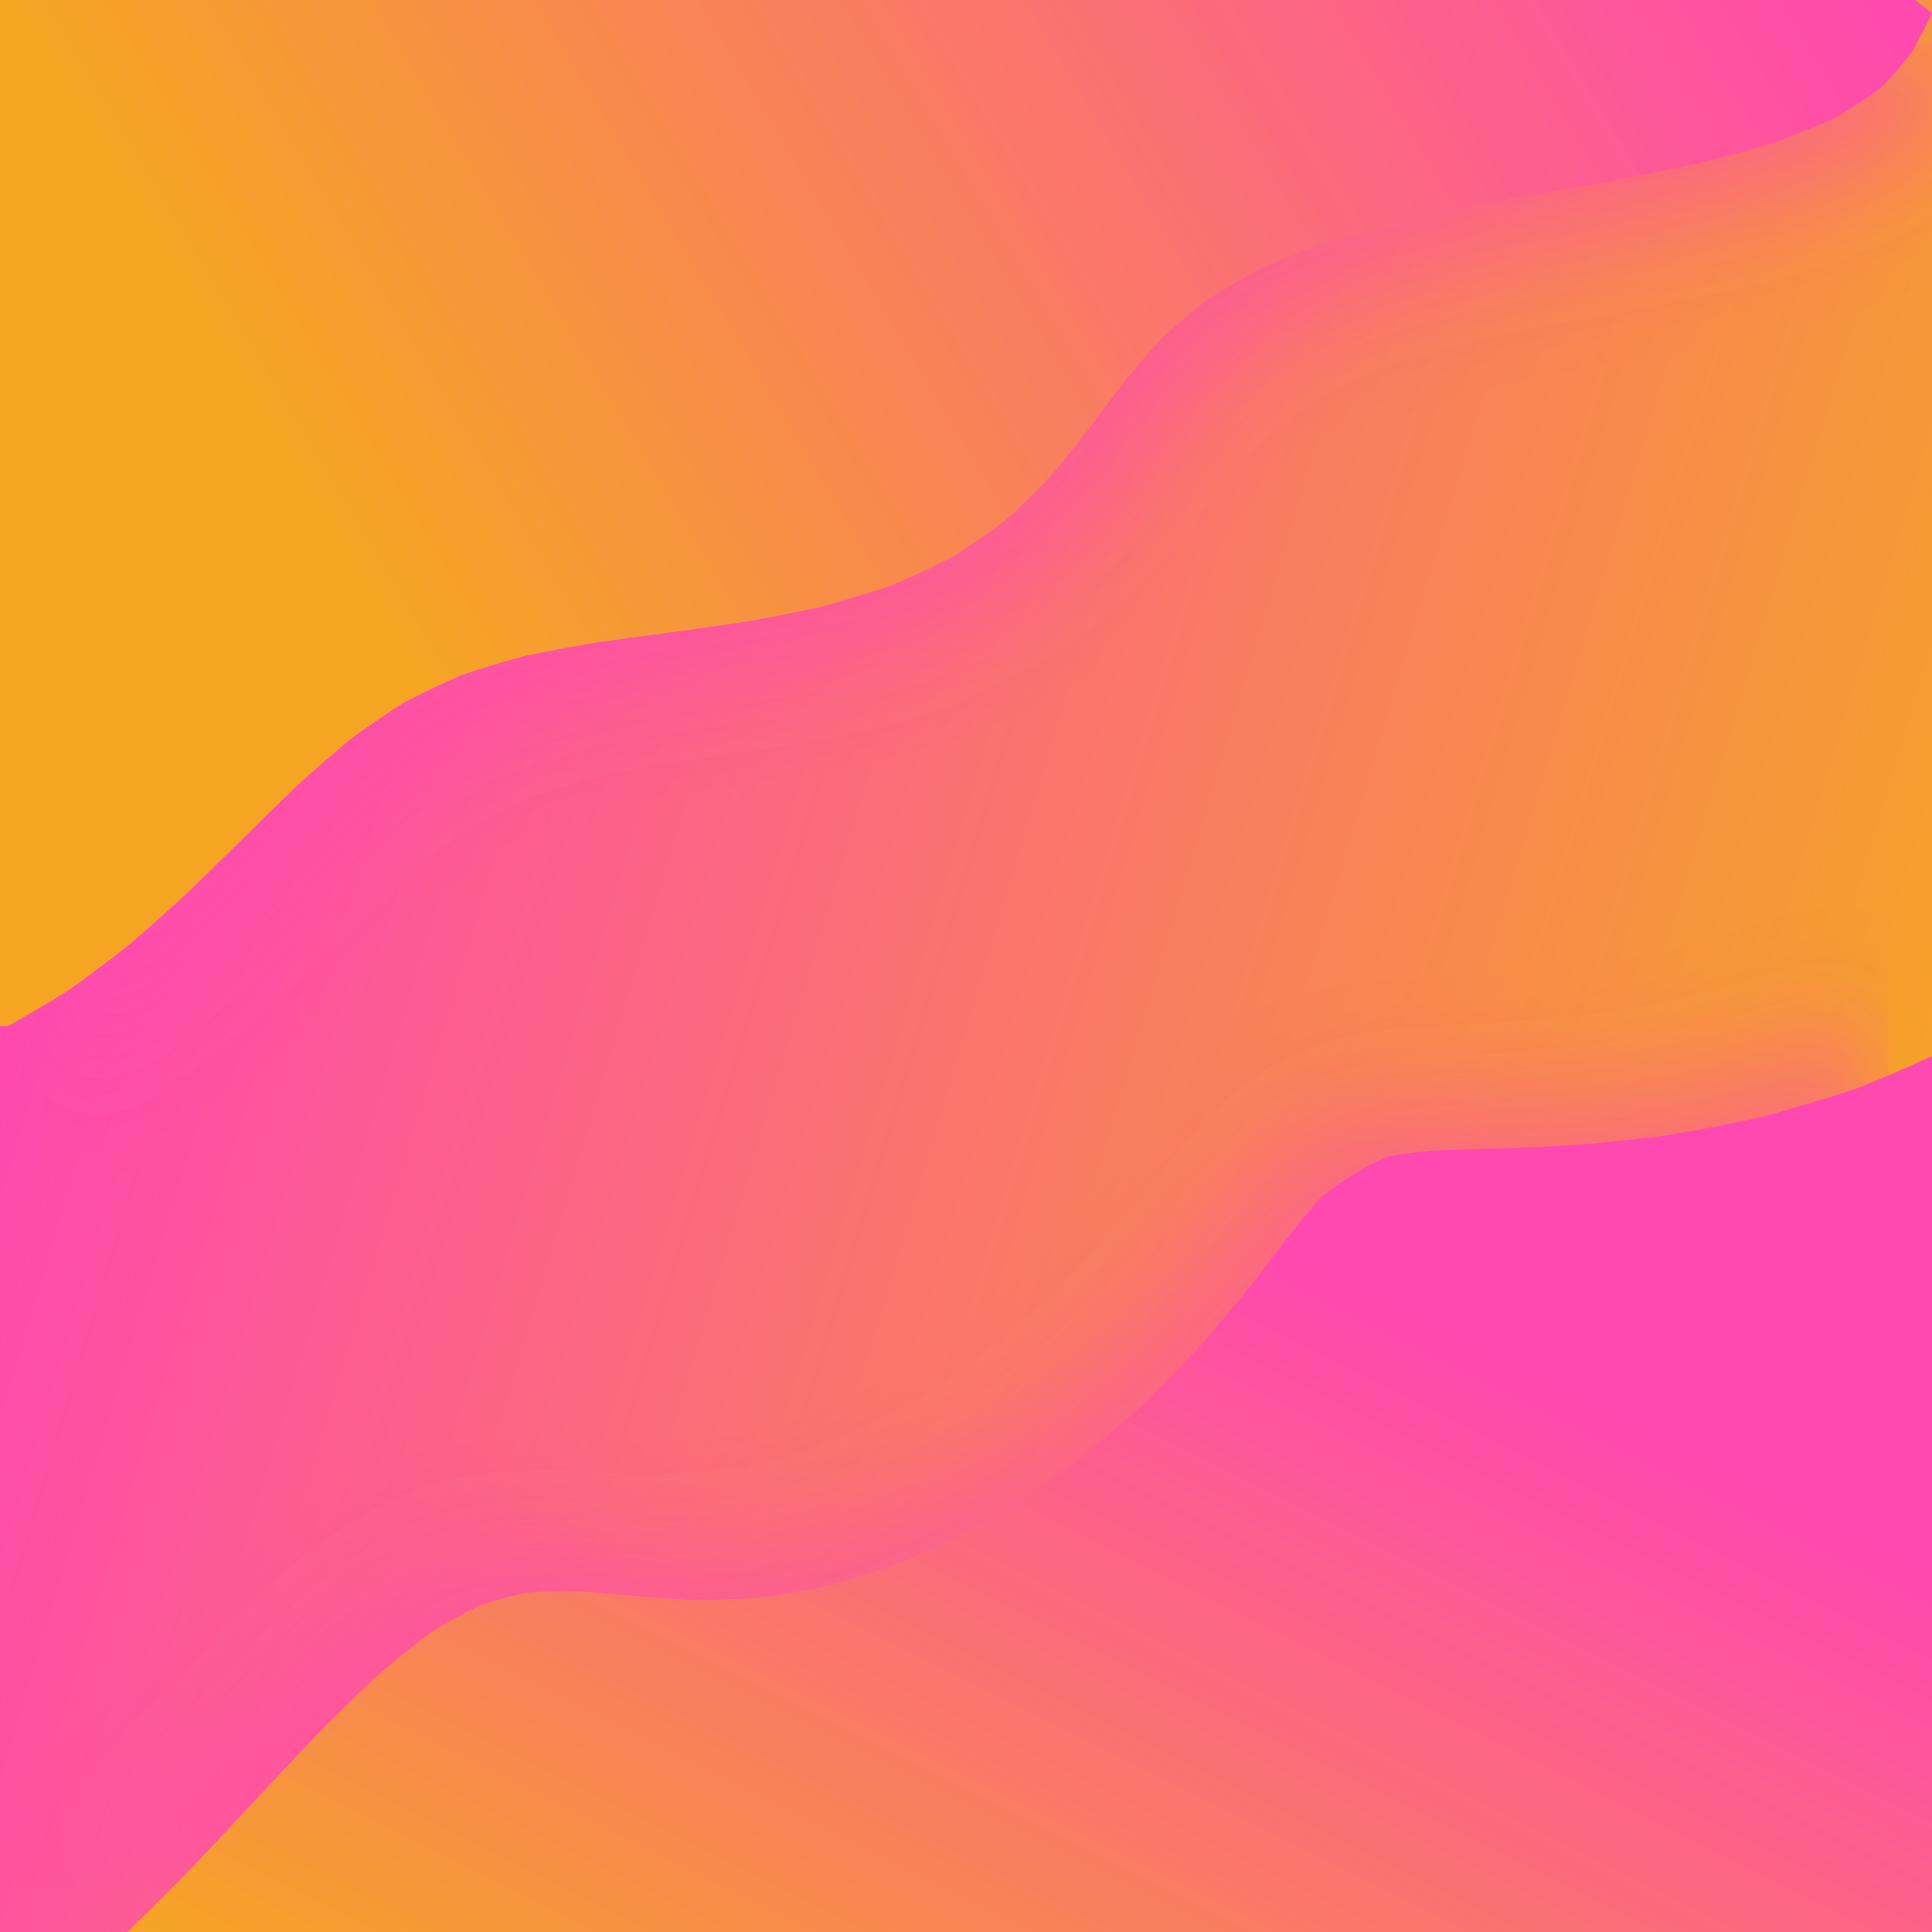
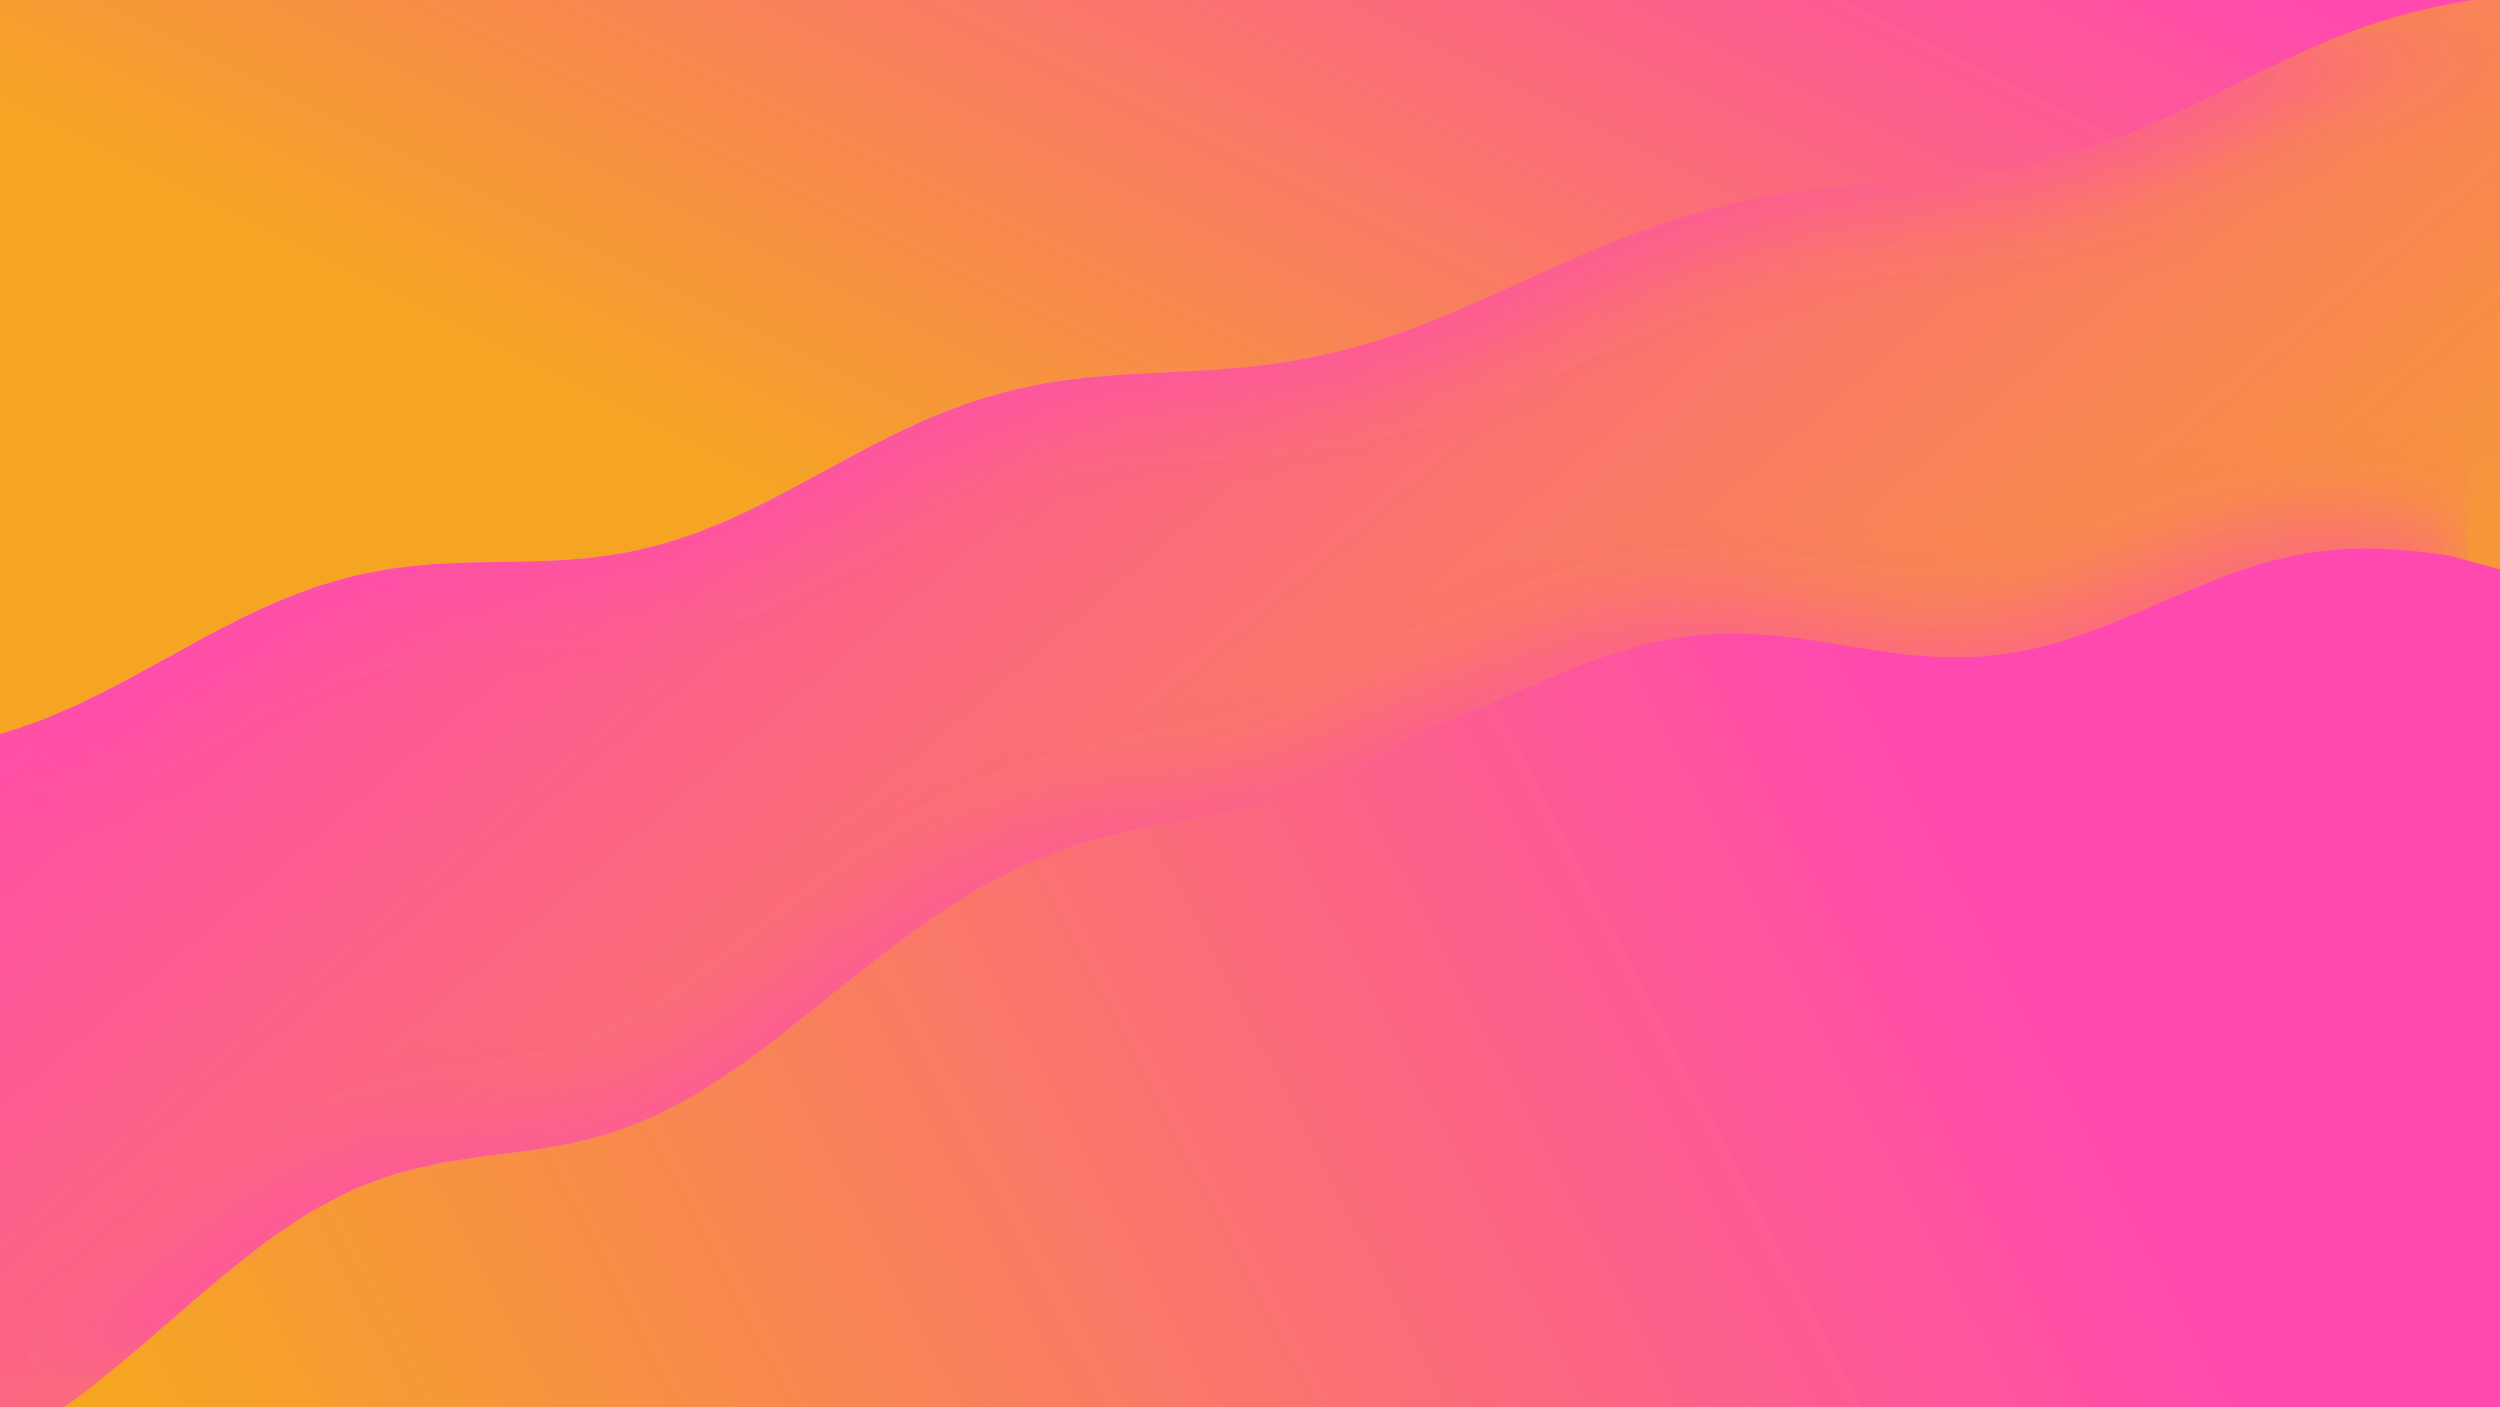
- <svg xmlns="http://www.w3.org/2000/svg" version="1.1" viewBox="0 0 800 800">
+ <svg xmlns="http://www.w3.org/2000/svg" version="1.1" viewBox="0 0 1422 800">
  <defs>
    <filter id="uuunion-blur" x="-100%" y="-100%" width="400%" height="400%" color-interpolation-filters="sRGB">
-       <feGaussianBlur in="SourceGraphic" stdDeviation="13.5 3.5" result="blur" />
+       <feGaussianBlur in="SourceGraphic" stdDeviation="10 6.5" result="blur" />
      <feDropShadow stdDeviation="22.154" in="blur" dx="18" dy="18" flood-color="#ff48b0" flood-opacity="0.53" x="0%" y="0%" width="100%" height="100%" />
    </filter>
    <filter id="uuunion-blur2" x="-100%" y="-100%" width="400%" height="400%" color-interpolation-filters="sRGB">
-       <feGaussianBlur in="SourceGraphic" stdDeviation="13.5 3.5" result="blur" />
+       <feGaussianBlur in="SourceGraphic" stdDeviation="10 6.5" result="blur" />
      <feDropShadow stdDeviation="22.154" in="blur" dx="-18" dy="-18" flood-color="#ff48b0" flood-opacity="0.53" x="0%" y="0%" width="100%" height="100%" />
    </filter>
-     <linearGradient gradientTransform="rotate(108, 0.5, 0.5)" x1="50%" y1="0%" x2="50%" y2="100%" id="uuunion-grad">
+     <linearGradient gradientTransform="rotate(124, 0.5, 0.5)" x1="50%" y1="0%" x2="50%" y2="100%" id="uuunion-grad">
      <stop stop-color="hsl(37, 91%, 55%)" offset="10%" />
      <stop stop-color="#ff48b0" offset="90%" />
    </linearGradient>
-     <linearGradient gradientTransform="rotate(251, 0.5, 0.5)" x1="50%" y1="0%" x2="50%" y2="100%" id="uuunion-grad2">
+     <linearGradient gradientTransform="rotate(235, 0.5, 0.5)" x1="50%" y1="0%" x2="50%" y2="100%" id="uuunion-grad2">
      <stop stop-color="hsl(37, 91%, 55%)" offset="25%" />
      <stop stop-color="#ff48b0" offset="100%" />
    </linearGradient>
-     <linearGradient gradientTransform="rotate(221, 0.5, 0.5)" x1="50%" y1="0%" x2="50%" y2="100%" id="uuunion-grad3">
+     <linearGradient gradientTransform="rotate(259, 0.5, 0.5)" x1="50%" y1="0%" x2="50%" y2="100%" id="uuunion-grad3">
      <stop stop-color="hsl(37, 91%, 55%)" offset="0%" />
      <stop stop-color="#ff48b0" offset="75%" />
    </linearGradient>
  </defs>
-   <path d="M-79.18 -78.5Q-64.39 -76.83 -49.59 -75.36 -34.8 -74.19 -20 -73.39 -5.21 -73.02 9.58 -73.1 24.37 -73.61 39.17 -74.54 53.96 -75.82 68.76 -77.37 83.55 -79.09 98.35 -80.86 113.14 -82.58 127.94 -84.13 142.73 -85.42 157.53 -86.36 172.32 -86.89 187.12 -86.97 201.91 -86.61 216.7 -85.82 231.5 -84.66 246.29 -83.2 261.09 -81.53 275.88 -79.76 290.68 -78.01 305.47 -76.38 320.27 -74.99 335.06 -73.92 349.86 -73.24 364.65 -73 379.45 -73.2 394.24 -73.84 409.04 -74.88 423.83 -76.24 438.63 -77.85 453.42 -79.59 468.22 -81.36 483.01 -83.05 497.81 -84.53 512.6 -85.73 527.4 -86.55 542.19 -86.96 556.98 -86.91 571.78 -86.43 586.57 -85.53 601.37 -84.27 616.16 -82.74 630.96 -81.03 645.75 -79.25 660.55 -77.53 675.34 -75.96 690.14 -74.65 704.93 -73.68 719.73 -73.13 734.52 -73.01 749.32 -73.34 764.11 -74.1 778.91 -75.24 793.7 -76.68 808.5 -78.34 823.29 -80.1 838.09 -81.86 850.39 -76.9 837.1 -55.7 838.33 -41.09 851.24 -26.49 872.2 -11.88 895.34 2.71 914.19 17.32 923.45 31.92 920.54 46.53 906.27 61.13 884.63 75.74 861.7 90.34 843.89 104.95 836.2 119.55 840.78 134.16 856.35 148.76 878.54 163.37 901.14 177.97 917.82 192.58 923.89 207.18 917.67 221.79 900.9 236.4 878.26 251 856.11 265.61 840.66 280.21 836.22 294.82 844.05 309.42 861.95 324.03 884.91 338.63 906.49 353.24 920.65 367.84 923.41 382.45 914.01 397.05 895.08 411.66 871.92 426.26 851.03 440.87 838.25 455.47 837.17 470.08 848.08 484.68 867.94 499.29 891.18 513.89 911.28 528.5 922.62 543.1 922.01 557.71 909.63 572.31 888.95 586.92 865.76 601.52 846.55 616.13 836.72 630.73 839.01 645.34 852.79 659.95 874.18 674.55 897.21 689.16 915.41 703.76 923.69 718.37 919.73 732.97 904.63 747.58 882.63 762.18 859.89 776.79 842.79 791.39 836.11 806 841.72 820.6 858.07 835.21 880.55 849.81 865.54 858.49 850.53 868.54 835.52 879.33 820.51 890.17 805.5 900.35 790.49 909.22 775.49 916.21 760.48 920.88 745.47 922.92 730.46 922.19 715.45 918.76 700.44 912.83 685.43 904.79 670.42 895.16 655.41 884.55 640.4 873.65 625.39 863.16 610.38 853.75 595.37 846.02 580.37 840.49 565.36 837.49 550.35 837.22 535.34 839.71 520.33 844.78 505.32 852.12 490.31 861.25 475.3 871.58 460.29 882.46 445.28 893.18 430.27 903.05 415.26 911.44 400.25 917.8 385.24 921.74 370.24 922.99 355.23 921.48 340.22 917.3 325.21 910.72 310.2 902.17 295.19 892.19 280.18 881.43 265.17 870.57 250.16 860.33 235.15 851.34 220.14 844.2 205.13 839.36 190.12 837.13 175.12 837.66 160.11 840.9 145.1 846.67 130.09 854.57 115.08 864.11 100.07 874.67 85.06 885.57 70.05 896.12 55.04 905.63 40.03 913.49 25.02 919.19 10.01 922.38 -4.99 922.84 -19.99 920.55 -35 915.65 -50.01 908.46 -65.02 899.43 -80.03 889.16 -78.55 874.04 -77.47 858.92 -77.1 843.8 -77.54 828.68 -78.67 813.56 -80.17 798.44 -81.62 783.32 -82.62 768.2 -82.88 753.08 -82.33 737.96 -81.13 722.84 -79.61 707.72 -78.2 692.6 -77.29 677.48 -77.14 662.36 -77.79 647.24 -79.05 632.12 -80.59 617 -81.95 601.88 -82.77 586.76 -82.81 571.64 -82.06 556.52 -80.73 541.4 -79.2 526.28 -77.89 511.16 -77.17 496.04 -77.24 480.93 -78.08 465.81 -79.46 450.69 -80.99 435.57 -82.24 420.45 -82.86 405.33 -82.68 390.21 -81.75 375.09 -80.32 359.97 -78.8 344.85 -77.62 329.73 -77.1 314.61 -77.4 299.49 -78.42 284.37 -79.88 269.25 -81.38 254.13 -82.48 239.01 -82.89 223.89 -82.49 208.77 -81.39 193.65 -79.9 178.53 -78.43 163.41 -77.4 148.29 -77.1 133.17 -77.61 118.05 -78.79 102.93 -80.3 87.81 -81.73 72.69 -82.67 57.57 -82.87 42.45 -82.25 27.33 -81.01 12.21 -79.48 -2.9 -78.1 -18.02 -77.24 -33.14 -77.16 -48.26 -77.87 -63.38 -79.18 -78.5" fill="url(#uuunion-grad)" />
-   <path d="M-79.18 -78.5Q-77.87 -63.38 -77.16 -48.26 -77.24 -33.14 -78.1 -18.02 -79.48 -2.9 -81.01 12.21 -82.25 27.33 -82.87 42.45 -82.67 57.57 -81.73 72.69 -80.3 87.81 -78.79 102.93 -77.61 118.05 -77.1 133.17 -77.4 148.29 -78.43 163.41 -79.9 178.53 -81.39 193.65 -82.49 208.77 -82.89 223.89 -82.48 239.01 -81.38 254.13 -79.88 269.25 -78.42 284.37 -77.4 299.49 -77.1 314.61 -77.62 329.73 -78.8 344.85 -80.32 359.97 -81.75 375.09 -82.68 390.21 -82.86 405.33 -72.38 409.37 -61.9 413.14 -51.42 416.54 -40.93 419.47 -30.45 421.83 -19.97 423.57 -0.32 424.9 3.07 424.98 16.15 417.77 29.13 409.52 41.92 400.32 54.46 390.34 66.68 379.76 78.56 368.77 90.1 357.59 101.34 346.46 112.33 335.58 123.15 325.15 133.92 315.36 144.74 306.34 155.75 298.2 167.07 291.02 178.82 284.8 191.09 279.53 203.95 275.15 217.43 271.55 231.55 268.59 246.24 266.12 261.44 263.96 277.02 261.91 292.83 259.8 308.7 257.42 324.44 254.63 339.85 251.27 354.74 247.23 368.93 242.43 382.29 236.82 394.71 230.39 406.13 223.18 416.56 215.24 426.03 206.67 434.67 197.6 442.62 188.15 450.1 178.48 457.35 168.76 464.64 159.13 472.24 149.75 480.43 140.75 489.47 132.24 499.57 124.3 510.92 117.01 523.62 110.37 537.74 104.39 553.23 99.05 570 94.26 587.87 89.96 606.62 86.04 625.95 82.38 645.52 78.86 664.97 75.35 683.94 71.72 702.07 67.87 719.04 63.69 734.57 59.09 748.46 54.04 760.56 48.47 770.85 42.39 779.38 35.81 786.28 28.77 791.8 21.31 796.25 13.51 800 5.46 776.59 -12.39 762.04 -30.25 761.83 -48.11 776.06 -65.97 799.33 -83.83 822.86 -101.68 837.74 -119.54 838.35 -137.4 822.75 -136.49 807.15 -135.8 791.54 -135.38 775.94 -135.25 760.34 -135.42 744.73 -135.88 729.13 -136.6 713.53 -137.54 697.92 -138.64 682.32 -139.82 666.72 -141.01 651.12 -142.14 635.51 -143.13 619.91 -143.92 604.31 -144.47 588.7 -144.72 573.1 -144.68 557.5 -144.35 541.89 -143.73 526.29 -142.88 510.69 -141.84 495.08 -140.69 479.48 -139.49 463.88 -138.33 448.27 -137.27 432.67 -136.38 417.07 -135.73 401.47 -135.34 385.86 -135.25 370.26 -135.46 354.66 -135.96 339.05 -136.72 323.45 -137.68 307.85 -138.79 292.24 -139.97 276.64 -141.16 261.04 -142.28 245.43 -143.25 229.83 -144.01 214.23 -144.52 198.63 -144.74 183.02 -144.66 167.42 -144.28 151.82 -143.63 136.21 -142.75 120.61 -141.7 105.01 -140.54 89.4 -139.34 73.8 -138.18 58.2 -137.14 42.59 -136.28 26.99 -135.66 11.39 -135.31 -4.2 -135.26 -19.81 -135.51 -35.41 -136.05 -51.01 -136.83 -66.62 -137.82 -82.22 -138.94 -97.82 -140.13 -113.43 -141.31 -129.03 -142.41 -139.22 -130.19 -120.33 -112.35 -109.85 -104.05 -99.44 -95.63 -89.19 -87.1 -79.18 -78.5" fill="url(#uuunion-grad2)" filter="url(#uuunion-blur)" />
-   <path d="M839.55 413.65Q850.04 409.92 860.52 405.91 871 401.73 881.48 397.5 891.97 393.34 902.45 389.37 913.47 391.38 895.08 411.66 871.92 426.26 851.03 440.87 838.25 455.47 837.17 470.08 848.08 484.68 867.94 499.29 891.18 513.89 911.28 528.5 922.62 543.1 922.01 557.71 909.63 572.31 888.95 586.92 865.76 601.52 846.55 616.13 836.72 630.73 839.01 645.34 852.79 659.95 874.18 674.55 897.21 689.16 915.41 703.76 923.69 718.37 919.73 732.97 904.63 747.58 882.63 762.18 859.89 776.79 842.79 791.39 836.11 806 841.72 820.6 858.07 835.21 880.55 849.81 866.78 857.71 853 866.82 839.23 876.64 825.45 886.64 811.68 896.28 797.91 905.04 784.13 912.45 770.36 918.09 756.58 921.67 742.81 922.99 729.03 921.98 715.26 918.7 701.49 913.32 687.71 906.13 673.94 897.53 660.16 887.97 646.39 877.99 632.62 868.11 618.84 858.88 605.07 850.79 591.29 844.28 577.52 839.71 563.75 837.33 549.97 837.25 536.2 839.49 522.42 843.93 508.65 850.32 494.88 858.32 481.1 867.49 467.33 877.34 453.55 887.33 439.78 896.93 426 905.61 412.23 912.9 398.46 918.41 384.68 921.84 370.91 922.99 357.13 921.82 343.36 918.39 329.59 912.87 315.81 905.57 302.04 896.88 288.26 887.28 274.49 877.29 260.72 867.44 246.94 858.27 233.17 850.28 219.39 843.9 205.62 839.47 191.84 837.24 178.07 837.33 164.3 839.73 150.52 844.31 136.75 850.83 122.97 858.92 109.2 868.16 95.43 878.04 81.65 888.03 67.88 897.57 54.1 906.17 40.33 913.35 26.56 918.72 5.73 917.3 -1.61 902.24 -1.82 891.86 -1.93 881.49 -1.93 871.11 -1.8 860.74 -1.18 845.18 -0.29 840 12.38 832.62 25.33 823.53 38.52 812.87 51.92 800.85 65.45 787.75 79.02 773.89 92.52 759.61 105.85 745.28 118.91 731.25 131.62 717.88 143.91 705.47 155.72 694.29 167.06 684.53 177.94 676.34 188.41 669.78 198.57 664.86 208.54 661.47 218.44 659.49 228.45 658.7 238.72 658.84 249.41 659.62 260.66 660.71 272.6 661.78 285.3 662.5 298.83 662.58 313.19 661.73 328.32 659.72 344.14 656.39 360.5 651.63 377.23 645.38 394.12 637.66 410.93 628.57 427.43 618.25 443.38 606.89 458.56 594.75 472.78 582.09 485.91 569.21 497.84 556.41 508.55 543.98 518.08 532.19 526.52 521.27 534.04 511.42 540.85 502.79 547.23 495.46 560.18 485.37 574.67 478.86 583.56 477.31 593.8 476.42 605.55 475.93 618.91 475.59 633.9 475.12 650.44 474.27 668.39 472.8 687.51 470.52 707.5 467.25 728.01 462.89 748.63 457.36 768.96 450.66 788.59 442.82 807.11 433.95 824.19 424.17 839.55 413.65 839.55 413.65 839.55 413.65" fill="url(#uuunion-grad3)" filter="url(#uuunion-blur2)" />
+   <path d="M-129.39 -85.78Q-116.47 -84.33 -103.54 -82.66 -90.61 -80.87 -77.69 -79.04 -64.76 -77.25 -51.84 -75.6 -38.91 -74.15 -25.98 -72.98 -13.06 -72.15 -0.13 -71.68 12.79 -71.62 25.71 -71.95 38.64 -72.66 51.56 -73.73 64.49 -75.09 77.42 -76.68 90.34 -78.44 103.27 -80.26 116.2 -82.08 129.12 -83.79 142.05 -85.33 154.97 -86.61 167.9 -87.57 180.83 -88.18 193.75 -88.39 206.68 -88.21 219.61 -87.64 232.53 -86.7 245.46 -85.44 258.38 -83.93 271.31 -82.22 284.24 -80.41 297.16 -78.59 310.09 -76.82 323.02 -75.21 335.94 -73.83 348.87 -72.74 361.79 -71.99 374.72 -71.63 387.65 -71.66 400.57 -72.09 413.5 -72.9 426.42 -74.04 439.35 -75.47 452.28 -77.11 465.2 -78.89 478.13 -80.72 491.06 -82.52 503.98 -84.2 516.91 -85.67 529.83 -86.88 542.76 -87.76 555.69 -88.27 568.61 -88.39 581.54 -88.1 594.47 -87.44 607.39 -86.41 620.32 -85.09 633.24 -83.52 646.17 -81.78 659.1 -79.96 672.02 -78.14 684.95 -76.4 697.88 -74.84 710.8 -73.53 723.73 -72.52 736.66 -71.87 749.58 -71.6 762.51 -71.73 775.43 -72.26 788.36 -73.15 801.29 -74.37 814.21 -75.86 827.14 -77.55 840.07 -79.35 852.99 -81.18 865.92 -82.95 878.84 -84.59 891.77 -86 904.7 -87.13 917.62 -87.92 930.55 -88.34 943.48 -88.35 956.4 -87.97 969.33 -87.21 982.25 -86.11 995.18 -84.71 1008.11 -83.09 1021.03 -81.33 1033.96 -79.5 1046.89 -77.69 1059.81 -76 1072.74 -74.49 1085.66 -73.24 1098.59 -72.32 1111.52 -71.76 1124.44 -71.6 1137.37 -71.83 1150.3 -72.45 1163.22 -73.43 1176.15 -74.72 1189.08 -76.27 1202 -77.99 1214.93 -79.8 1227.85 -81.63 1240.78 -83.38 1253.71 -84.96 1266.63 -86.31 1279.56 -87.36 1292.49 -88.06 1305.41 -88.38 1318.34 -88.29 1331.26 -87.82 1344.19 -86.97 1357.12 -85.78 1370.04 -84.33 1382.97 -82.66 1395.9 -80.87 1408.82 -79.04 1421.75 -77.25 1434.68 -75.6 1447.6 -74.15 1460.53 -72.98 1473.45 -72.15 1486.38 -71.68 1499.31 -71.62 1512.23 -71.95 1525.16 -72.66 1528.71 -57.4 1534.47 -42.14 1542.07 -26.88 1551.05 -11.62 1560.85 3.64 1570.86 18.9 1580.45 34.16 1589.03 49.42 1596.07 64.68 1601.12 79.94 1603.88 95.21 1604.17 110.47 1601.98 125.73 1597.44 140.99 1590.83 156.25 1582.56 171.52 1573.15 186.78 1563.19 202.04 1553.29 217.3 1544.06 232.56 1536.09 247.83 1529.87 263.09 1525.78 278.35 1524.07 293.61 1524.87 308.87 1528.11 324.13 1533.59 339.4 1540.97 354.66 1549.8 369.92 1559.53 385.18 1569.54 400.44 1579.22 415.71 1587.97 430.97 1595.24 446.23 1600.58 461.49 1603.65 476.75 1604.28 492.01 1602.41 507.28 1598.17 522.54 1591.81 537.8 1583.74 553.06 1574.45 568.32 1564.52 583.59 1554.57 598.85 1545.23 614.11 1537.06 629.37 1530.58 644.63 1526.19 659.89 1524.16 675.16 1524.62 690.42 1527.54 705.68 1532.74 720.94 1539.9 736.2 1548.57 751.47 1558.2 766.73 1568.22 781.99 1577.98 797.25 1586.88 812.51 1594.38 827.78 1599.99 843.04 1603.39 858.3 1604.34 873.56 1602.8 888.82 1598.86 904.08 1585.17 906.43 1571.48 907.52 1557.79 907.3 1544.09 905.78 1530.4 903.04 1516.71 899.2 1503.02 894.44 1489.33 889 1475.64 883.13 1461.95 877.11 1448.26 871.23 1434.57 865.76 1420.88 860.97 1407.19 857.09 1393.5 854.3 1379.8 852.72 1366.11 852.45 1352.42 853.49 1338.73 855.79 1325.04 859.23 1311.35 863.67 1297.66 868.89 1283.97 874.63 1270.28 880.62 1256.59 886.59 1242.9 892.25 1229.21 897.32 1215.52 901.56 1201.82 904.78 1188.13 906.83 1174.44 907.59 1160.75 907.04 1147.06 905.21 1133.37 902.17 1119.68 898.09 1105.99 893.14 1092.3 887.56 1078.61 881.63 1064.92 875.61 1051.23 869.81 1037.54 864.49 1023.85 859.91 1010.15 856.28 996.46 853.78 982.77 852.53 969.08 852.59 955.39 853.95 941.7 856.54 928.01 860.26 914.32 864.91 900.63 870.28 886.94 876.11 873.25 882.13 859.56 888.04 845.87 893.58 832.17 898.46 818.48 902.47 804.79 905.41 791.1 907.14 777.41 907.58 763.72 906.7 750.03 904.56 736.34 901.25 722.65 896.92 708.96 891.79 695.27 886.1 681.58 880.12 667.89 874.13 654.2 868.43 640.5 863.27 626.81 858.91 613.12 855.55 599.43 853.35 585.74 852.42 572.05 852.81 558.36 854.48 544.67 857.37 530.98 861.34 517.29 866.19 503.6 871.7 489.91 877.61 476.22 883.63 462.53 889.47 448.83 894.87 435.14 899.55 421.45 903.31 407.76 905.96 394.07 907.37 380.38 907.48 366.69 906.28 353 903.84 339.31 900.25 325.62 895.71 311.93 890.41 298.24 884.62 284.55 878.62 270.86 872.67 257.17 867.08 243.47 862.1 229.78 857.97 216.09 854.89 202.4 853 188.71 852.4 175.02 853.11 161.33 855.1 147.64 858.27 133.95 862.48 120.26 867.52 106.57 873.15 92.88 879.11 79.19 885.11 65.5 890.87 51.81 896.11 38.11 900.59 24.42 904.08 10.73 906.43 -2.95 907.52 -16.64 907.3 -30.33 905.79 -44.02 903.04 -57.71 899.2 -71.4 894.45 -85.09 889 -98.78 883.13 -112.47 877.11 -126.16 871.23 -139.85 865.77 -153.54 860.98 -154.84 846.18 -155.34 831.39 -155.03 816.6 -153.92 801.8 -152.08 787.01 -149.62 772.22 -146.7 757.42 -143.5 742.63 -140.22 727.84 -137.06 713.04 -134.22 698.25 -131.88 683.46 -130.17 668.66 -129.21 653.87 -129.06 639.08 -129.73 624.28 -131.17 609.49 -133.29 594.7 -135.97 579.9 -139.03 565.11 -142.29 550.32 -145.54 535.52 -148.59 520.73 -151.23 505.94 -153.32 491.14 -154.71 476.35 -155.32 461.56 -155.12 446.77 -154.11 431.97 -152.36 417.18 -149.98 402.39 -147.11 387.59 -143.94 372.8 -140.65 358.01 -137.47 343.21 -134.57 328.42 -132.15 313.63 -130.36 298.83 -129.3 284.04 -129.04 269.25 -129.59 254.45 -130.93 239.66 -132.97 224.87 -135.59 210.07 -138.61 195.28 -141.86 180.49 -145.12 165.69 -148.2 150.9 -150.91 136.11 -153.08 121.31 -154.57 106.52 -155.29 91.73 -155.19 76.93 -154.29 62.14 -152.63 47.35 -150.32 32.55 -147.51 17.76 -144.37 2.97 -141.09 -11.82 -137.88 -26.61 -134.94 -41.4 -132.44 -56.2 -130.56 -70.99 -129.39 -85.78" fill="url(#uuunion-grad)" />
+   <path d="M-129.4 -85.78Q-130.57 -70.99 -132.45 -56.2 -134.94 -41.4 -137.89 -26.61 -141.1 -11.82 -144.38 2.97 -147.52 17.76 -150.33 32.55 -152.64 47.35 -154.3 62.14 -155.2 76.93 -155.3 91.72 -154.58 106.52 -153.09 121.31 -150.92 136.1 -148.21 150.9 -145.13 165.69 -141.86 180.48 -138.62 195.28 -135.6 210.07 -132.98 224.86 -130.94 239.66 -129.6 254.45 -129.05 269.24 -129.31 284.04 -130.37 298.83 -132.16 313.62 -134.58 328.42 -137.48 343.21 -140.66 358 -143.95 372.8 -147.12 387.59 -138.13 389.61 -129.14 391.86 -120.15 394.28 -111.15 396.82 -102.16 399.42 -93.17 402.04 -84.18 404.61 -75.19 407.09 -66.2 409.42 -57.21 411.54 -48.21 413.43 -39.22 415.02 -30.23 416.3 -21.24 417.24 -4.25 417.94 -1.24 417.99 10.38 414.4 21.98 410.23 33.55 405.54 45.09 400.36 56.6 394.77 68.08 388.86 79.52 382.72 90.93 376.45 102.3 370.15 113.63 363.94 124.93 357.9 136.19 352.14 147.4 346.73 158.59 341.76 169.73 337.28 180.84 333.33 191.91 329.94 202.94 327.1 213.95 324.81 224.91 323.03 235.85 321.72 246.76 320.81 257.64 320.23 268.49 319.88 279.32 319.69 290.13 319.54 300.92 319.35 311.69 319.01 322.44 318.43 333.19 317.54 343.92 316.26 354.65 314.53 365.37 312.32 376.1 309.58 386.82 306.33 397.55 302.56 408.29 298.3 419.03 293.59 429.79 288.48 440.57 283.05 451.36 277.38 462.18 271.54 473.02 265.64 483.89 259.75 494.78 253.98 505.71 248.41 516.67 243.12 527.66 238.17 538.69 233.63 549.77 229.53 560.88 225.91 572.03 222.78 583.23 220.13 594.47 217.94 605.76 216.19 617.09 214.81 628.47 213.76 639.89 212.95 651.36 212.32 662.88 211.77 674.45 211.22 686.06 210.59 697.71 209.79 709.41 208.76 721.15 207.42 732.93 205.71 744.75 203.6 756.61 201.05 768.5 198.06 780.43 194.61 792.39 190.72 804.37 186.43 816.39 181.77 828.42 176.8 840.47 171.59 852.54 166.19 864.62 160.7 876.71 155.18 888.81 149.73 900.91 144.4 913 139.28 925.09 134.43 937.17 129.91 949.24 125.74 961.29 121.98 973.31 118.63 985.31 115.69 997.28 113.16 1009.22 111.02 1021.12 109.22 1032.98 107.72 1044.79 106.47 1056.55 105.39 1068.26 104.42 1079.91 103.5 1091.5 102.53 1103.03 101.46 1114.5 100.22 1125.89 98.75 1137.21 96.99 1148.46 94.9 1159.63 92.46 1170.73 89.64 1181.74 86.44 1192.67 82.87 1203.52 78.93 1214.29 74.68 1224.97 70.13 1235.56 65.35 1246.07 60.4 1256.49 55.32 1266.83 50.2 1277.08 45.09 1287.24 40.07 1297.33 35.18 1307.33 30.5 1317.26 26.06 1327.1 21.91 1336.88 18.08 1346.58 14.59 1356.21 11.44 1365.77 8.64 1375.28 6.17 1384.72 3.99 1394.11 2.09 1403.45 0.41 1412.74 -1.09 1422 -2.47 1411.72 -19.89 1402.32 -37.3 1394.58 -54.71 1389.15 -72.13 1386.5 -89.54 1386.85 -106.95 1390.16 -124.37 1396.17 -141.78 1384.13 -143.14 1372.1 -144.38 1360.06 -145.43 1348.03 -146.27 1336 -146.85 1323.96 -147.15 1311.93 -147.16 1299.89 -146.89 1287.86 -146.33 1275.82 -145.51 1263.79 -144.47 1251.76 -143.25 1239.72 -141.9 1227.69 -140.46 1215.65 -139.01 1203.62 -137.6 1191.58 -136.29 1179.55 -135.13 1167.52 -134.16 1155.48 -133.44 1143.45 -132.97 1131.41 -132.8 1119.38 -132.91 1107.34 -133.31 1095.31 -133.99 1083.28 -134.91 1071.24 -136.03 1059.21 -137.32 1047.17 -138.71 1035.14 -140.16 1023.1 -141.6 1011.07 -142.97 999.04 -144.23 987 -145.31 974.97 -146.17 962.93 -146.79 950.9 -147.13 938.86 -147.18 926.83 -146.94 914.8 -146.41 902.76 -145.63 890.73 -144.62 878.69 -143.42 866.66 -142.08 854.62 -140.65 842.59 -139.2 830.56 -137.78 818.52 -136.45 806.49 -135.27 794.45 -134.28 782.42 -133.52 770.38 -133.02 758.35 -132.8 746.32 -132.88 734.28 -133.25 722.25 -133.89 710.21 -134.78 698.18 -135.88 686.14 -137.14 674.11 -138.53 662.08 -139.97 650.04 -141.41 638.01 -142.8 625.97 -144.07 613.94 -145.18 601.9 -146.08 589.87 -146.73 577.84 -147.1 565.8 -147.19 553.77 -146.98 541.73 -146.5 529.7 -145.74 517.66 -144.76 505.63 -143.58 493.6 -142.25 481.56 -140.84 469.53 -139.39 457.49 -137.96 445.46 -136.62 433.42 -135.41 421.39 -134.39 409.36 -133.6 397.32 -133.07 385.29 -132.81 373.25 -132.85 361.22 -133.18 349.18 -133.79 337.15 -134.65 325.12 -135.72 313.08 -136.97 301.05 -138.34 289.01 -139.78 276.98 -141.23 264.94 -142.63 252.91 -143.92 240.88 -145.05 228.84 -145.97 216.81 -146.66 204.77 -147.07 192.74 -147.19 180.7 -147.03 168.67 -146.57 156.64 -145.85 144.6 -144.9 132.57 -143.74 120.53 -142.43 108.5 -141.02 96.46 -139.57 84.43 -138.14 72.4 -136.78 60.36 -135.56 48.33 -134.51 36.29 -133.69 24.26 -133.12 12.22 -132.83 0.19 -132.83 -11.83 -133.13 -23.87 -133.7 -35.9 -134.53 -47.94 -135.58 -59.97 -136.8 -72.01 -138.16 -84.04 -139.6 -96.07 -141.05 -108.11 -142.45 -120.14 -143.76 -135.75 -137.9 -135.21 -115.89 -131.89 -100.85 -129.4 -85.78" fill="url(#uuunion-grad2)" filter="url(#uuunion-blur)" />
+   <path d="M1392.94 315.93Q1401.61 318.28 1410.27 320.67 1418.93 323.04 1427.59 325.35 1436.25 327.54 1444.91 329.57 1453.58 331.4 1462.24 332.99 1479.56 335.16 1496.88 336.35 1514.21 335.84 1531.53 334.31 1539.63 352.11 1549.8 369.92 1561.19 387.73 1572.83 405.53 1583.75 423.34 1593.01 441.14 1599.84 458.95 1603.65 476.75 1604.14 494.56 1601.25 512.36 1595.23 530.17 1586.59 547.97 1576.06 565.78 1564.52 583.59 1552.96 601.39 1542.35 619.2 1533.58 637 1527.4 654.81 1524.32 672.61 1524.62 690.42 1528.26 708.22 1534.93 726.03 1544.08 743.84 1554.92 761.64 1566.55 779.45 1577.98 797.25 1588.24 815.06 1596.48 832.86 1601.98 850.67 1604.3 868.47 1603.23 886.28 1598.86 904.08 1586.3 906.28 1573.74 907.43 1561.18 907.48 1548.63 906.43 1536.07 904.32 1523.51 901.23 1510.95 897.29 1498.39 892.67 1485.84 887.53 1473.28 882.09 1460.72 876.57 1448.16 871.19 1435.6 866.15 1423.05 861.68 1410.49 857.93 1397.93 855.07 1385.37 853.21 1372.81 852.42 1360.26 852.74 1347.7 854.14 1335.14 856.58 1322.58 859.96 1310.03 864.15 1297.47 868.96 1284.91 874.22 1272.35 879.71 1259.79 885.21 1247.24 890.5 1234.68 895.38 1222.12 899.63 1209.56 903.1 1197 905.64 1184.45 907.16 1171.89 907.59 1159.33 906.91 1146.77 905.16 1134.21 902.39 1121.66 898.73 1109.1 894.32 1096.54 889.34 1083.98 883.98 1071.42 878.46 1058.87 873.01 1046.31 867.83 1033.75 863.14 1021.19 859.13 1008.64 855.95 996.08 853.73 983.52 852.57 970.96 852.5 958.4 853.54 945.85 855.63 933.29 858.7 920.73 862.63 908.17 867.25 895.61 872.38 883.06 877.81 870.5 883.33 857.94 888.72 845.38 893.76 832.82 898.25 820.27 902.01 807.71 904.88 795.15 906.76 782.59 907.57 770.03 907.27 757.48 905.88 744.92 903.45 732.36 900.08 719.8 895.91 707.24 891.11 694.69 885.85 682.13 880.36 669.57 874.86 657.01 869.56 644.46 864.69 631.9 860.42 619.34 856.94 606.78 854.38 594.22 852.85 581.67 852.4 569.11 853.06 556.55 854.8 543.99 857.55 531.43 861.19 518.88 865.59 506.32 870.57 493.76 875.92 481.2 881.44 468.64 886.9 456.09 892.08 443.53 896.78 430.97 900.81 418.41 904 405.85 906.23 393.3 907.41 380.74 907.49 368.18 906.48 355.62 904.4 343.07 901.34 330.51 897.43 317.95 892.82 305.39 887.7 292.83 882.26 280.28 876.74 267.72 871.35 255.16 866.3 242.6 861.81 230.04 858.04 217.49 855.15 204.93 853.25 192.37 852.43 179.81 852.71 167.25 854.08 154.7 856.49 142.14 859.85 129.58 864.01 117.02 868.81 104.46 874.05 91.91 879.54 79.35 885.04 66.79 890.35 54.23 895.23 41.67 899.51 29.12 903.01 16.56 905.58 -2.58 902.26 -9.58 887.19 -9.74 876.99 -9.66 866.79 -9.34 856.59 -8.79 846.39 -7.29 831.09 -6.05 826 7.37 819.08 20.79 811.11 34.18 802.18 47.54 792.4 60.85 781.93 74.09 770.95 87.27 759.66 100.37 748.28 113.38 737.03 126.3 726.1 139.13 715.7 151.87 705.98 164.51 697.1 177.07 689.14 189.54 682.18 201.93 676.22 214.25 671.25 226.51 667.21 238.71 663.99 250.87 661.46 263 659.45 275.12 657.78 287.23 656.26 299.35 654.69 311.49 652.87 323.66 650.63 335.87 647.79 348.14 644.23 360.47 639.83 372.88 634.54 385.36 628.32 397.94 621.17 410.6 613.16 423.36 604.35 436.21 594.87 449.15 584.86 462.18 574.49 475.3 563.92 488.49 553.34 501.76 542.94 515.08 532.88 528.45 523.31 541.86 514.38 555.29 506.18 568.72 498.79 582.14 492.25 595.54 486.55 608.9 481.66 622.19 477.53 635.41 474.04 648.54 471.08 661.57 468.5 674.47 466.14 687.24 463.84 699.86 461.44 712.34 458.77 724.64 455.68 736.79 452.06 748.76 447.8 760.56 442.82 772.18 437.08 783.64 430.57 794.94 423.31 806.09 415.36 815.6 412.4 825.09 409.11 834.58 405.53 844.04 401.72 853.5 397.75 862.93 393.68 872.36 389.59 881.77 385.55 891.17 381.64 900.55 377.9 909.92 374.42 919.27 371.25 928.61 368.42 937.94 365.99 947.25 363.98 956.55 362.41 965.84 361.29 975.12 360.6 984.38 360.34 993.63 360.49 1002.87 360.99 1012.09 361.81 1021.3 362.9 1030.5 364.19 1039.69 365.62 1048.87 367.12 1058.04 368.62 1067.2 370.06 1076.35 371.36 1085.48 372.46 1094.61 373.3 1103.73 373.83 1112.84 374 1121.94 373.79 1131.03 373.16 1140.12 372.09 1149.19 370.6 1158.26 368.68 1167.33 366.36 1176.38 363.65 1185.43 360.6 1194.48 357.26 1203.52 353.68 1212.55 349.91 1221.58 346.03 1230.61 342.1 1239.63 338.19 1248.65 334.36 1257.67 330.68 1266.68 327.22 1275.7 324.02 1284.71 321.13 1293.72 318.6 1302.73 316.46 1311.75 314.73 1320.76 313.41 1329.77 312.52 1338.79 312.03 1347.8 311.93 1356.83 312.2 1365.85 312.78 1374.88 313.63 1383.91 314.7 1392.94 315.93" fill="url(#uuunion-grad3)" filter="url(#uuunion-blur2)" />
</svg>
